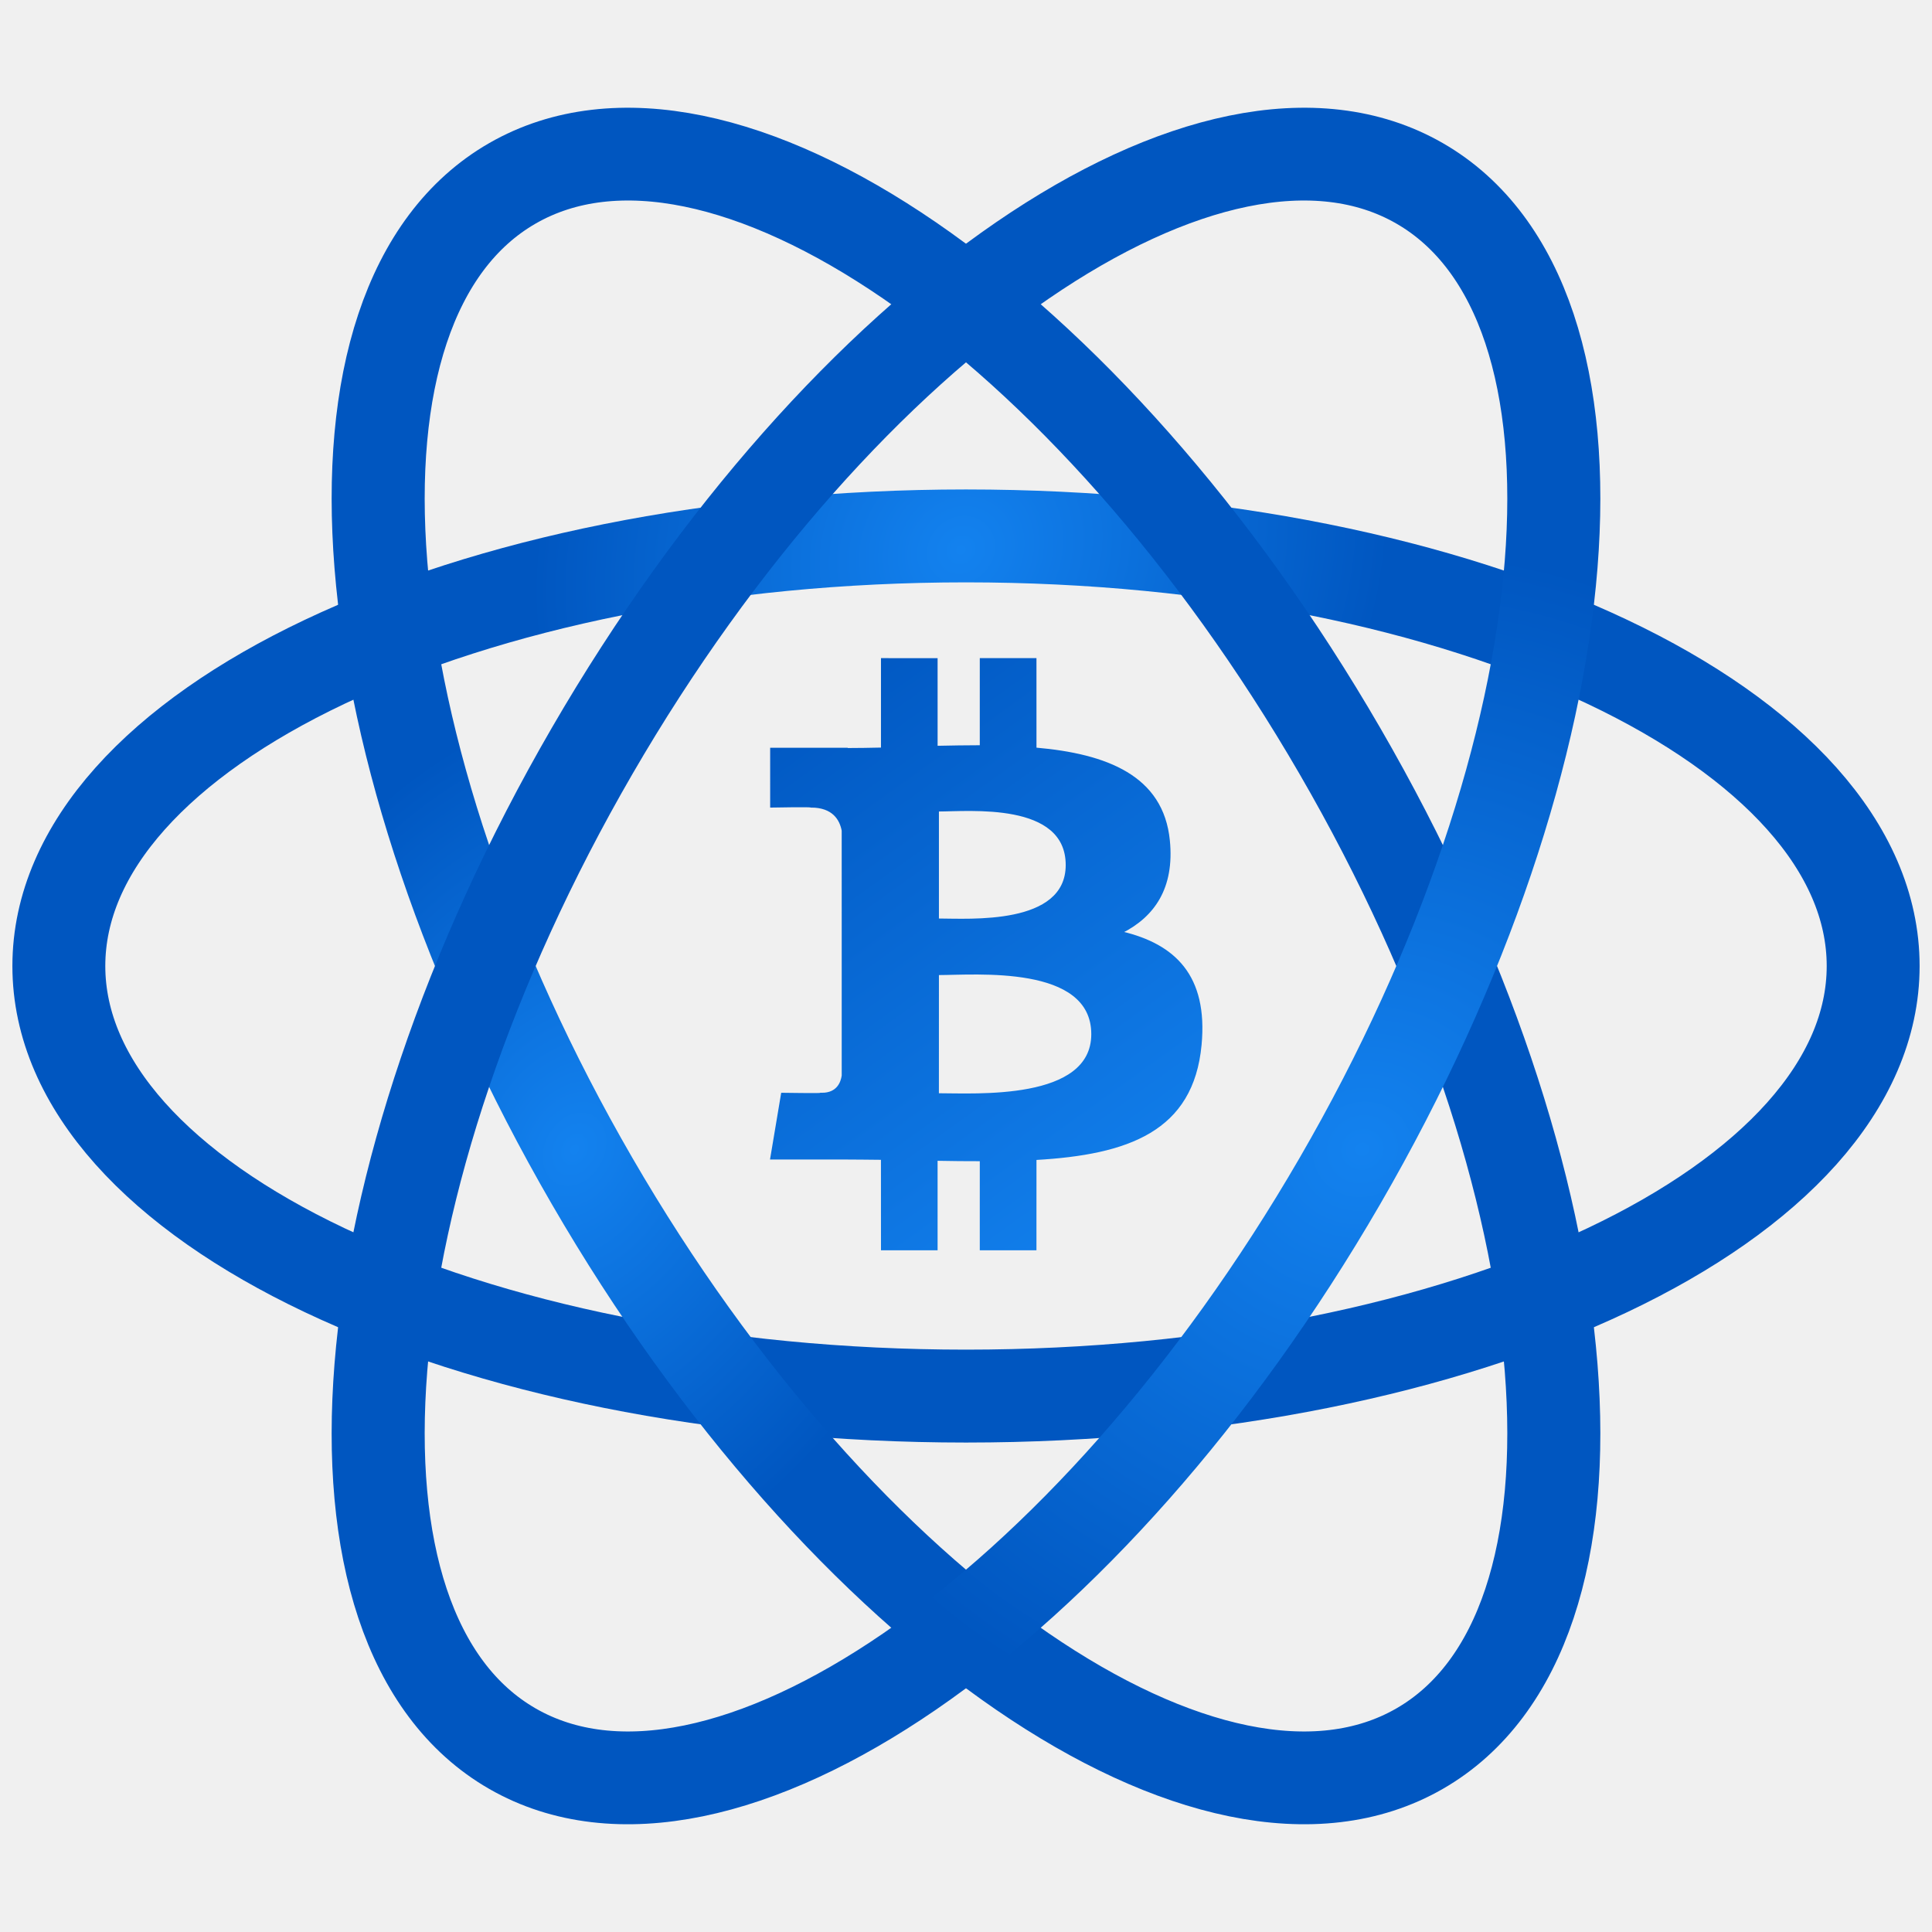
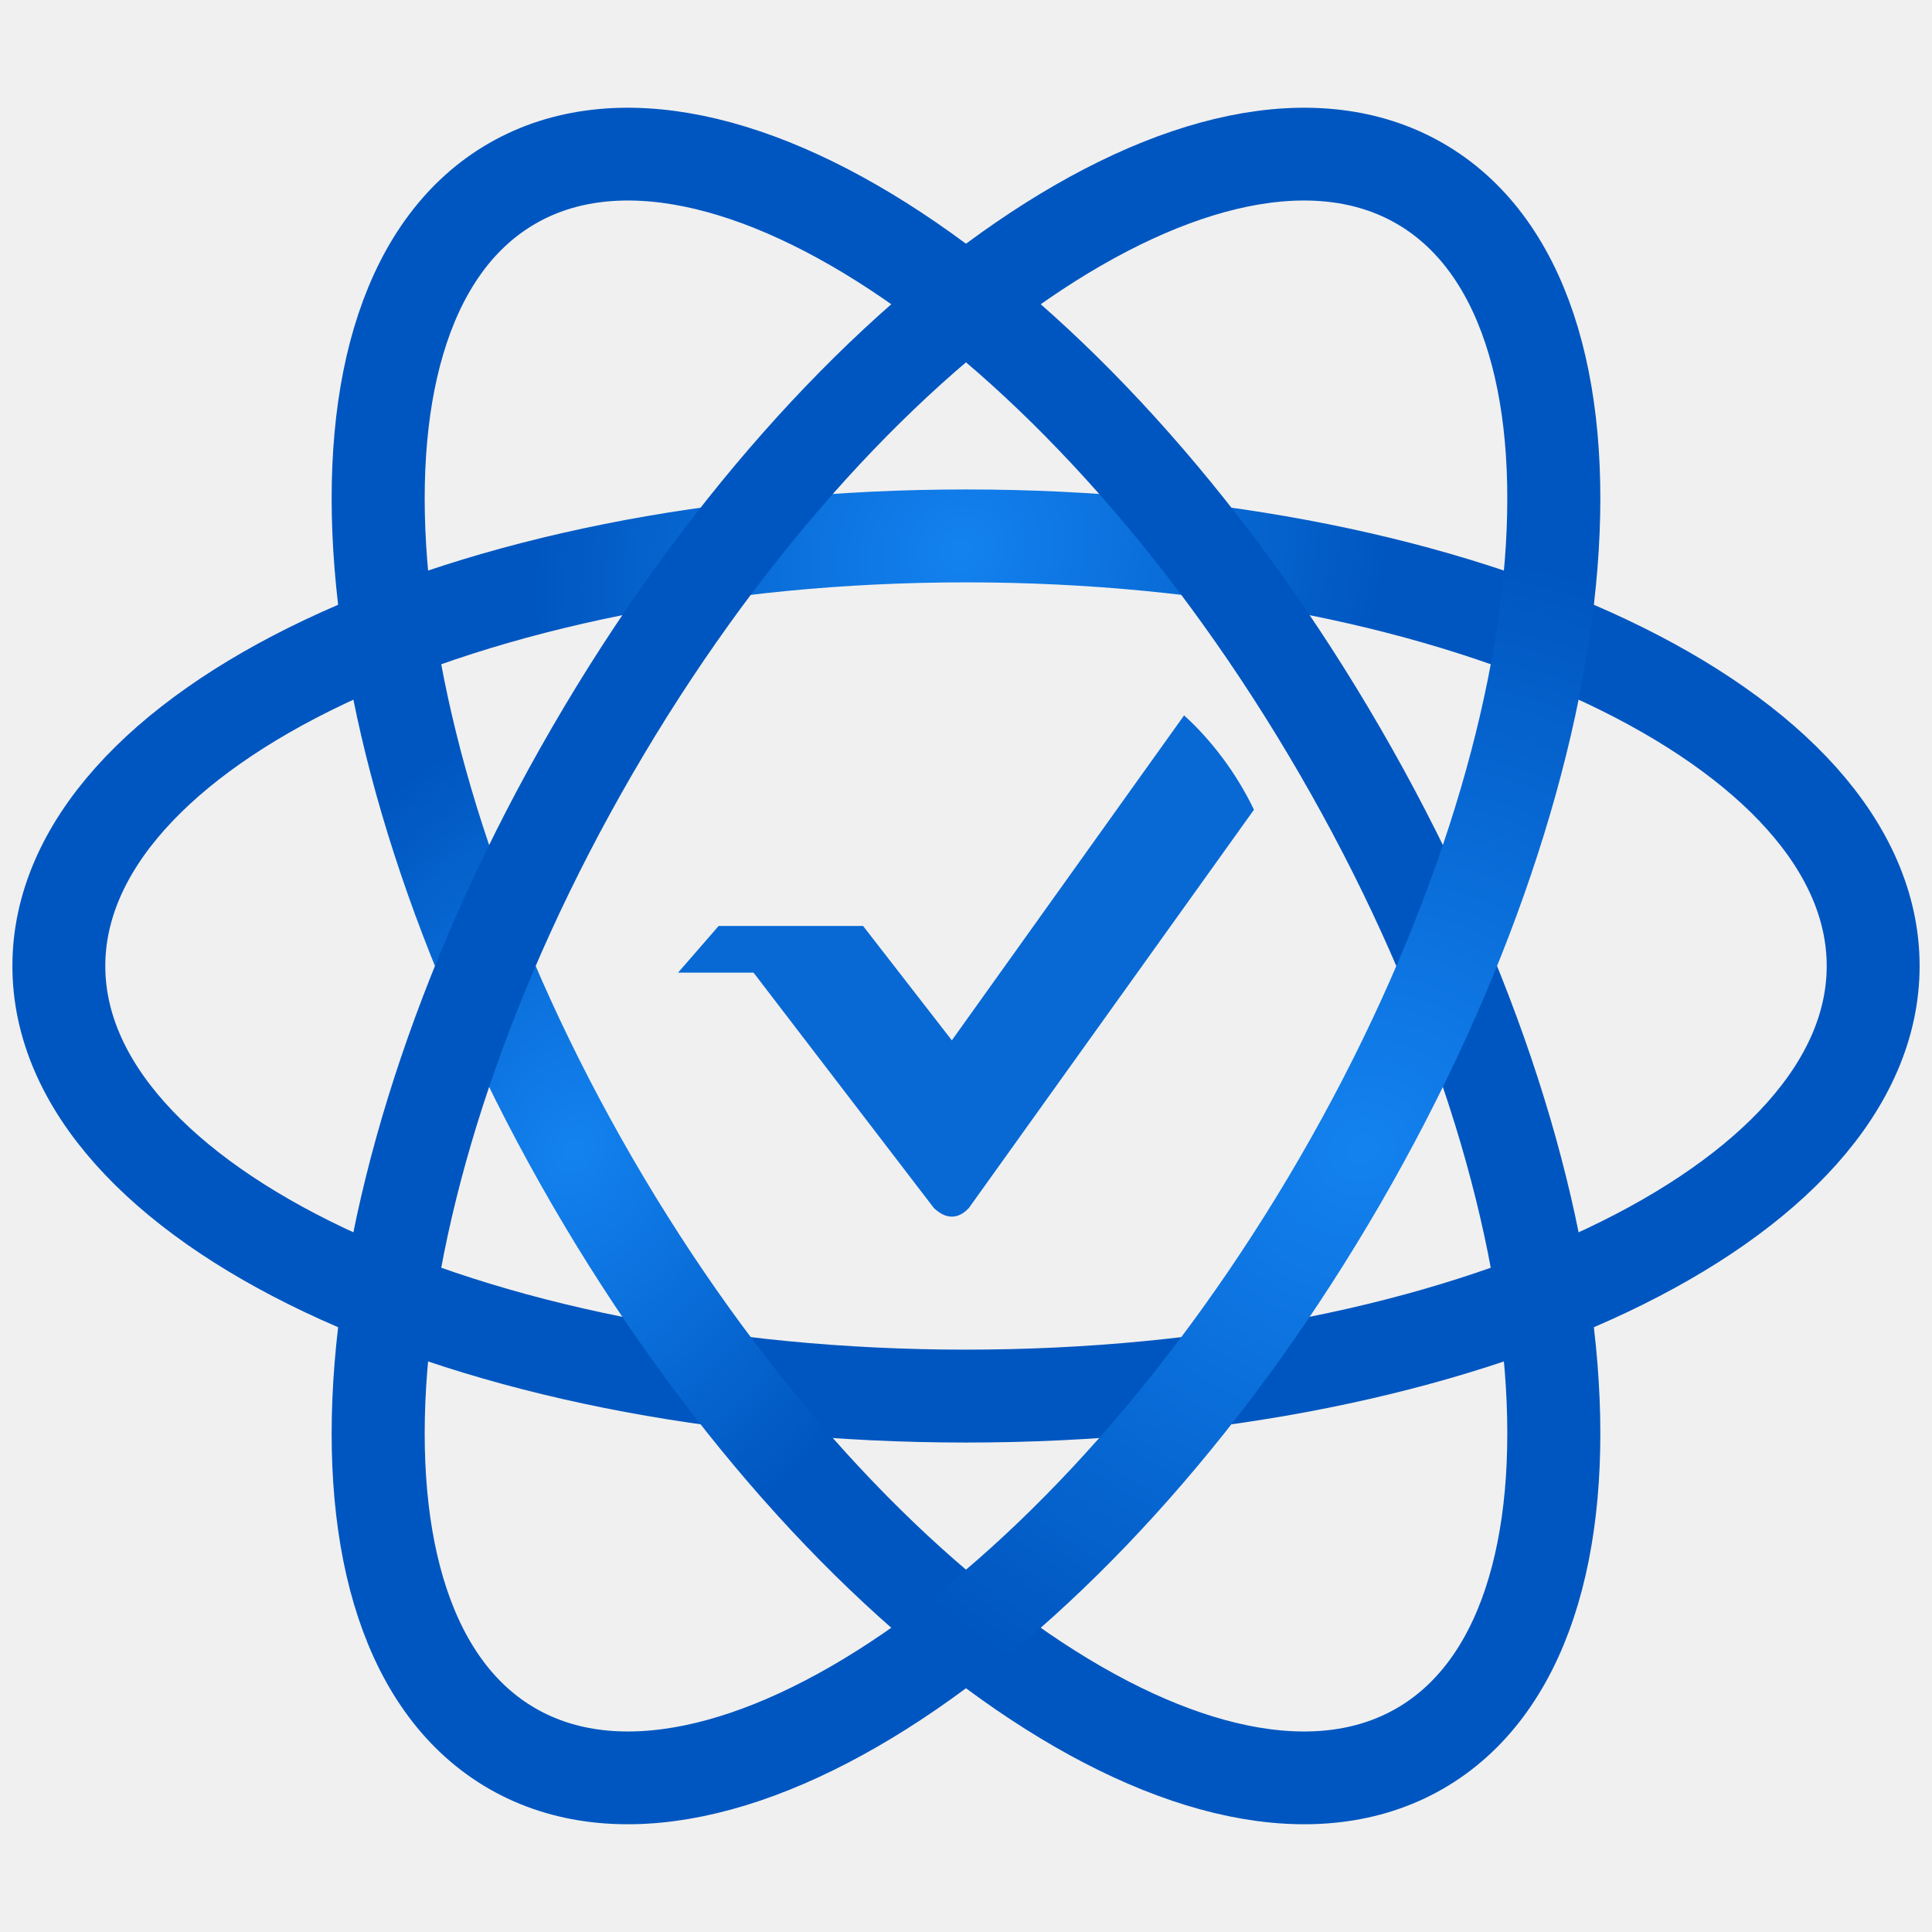
<svg xmlns="http://www.w3.org/2000/svg" xmlns:xlink="http://www.w3.org/1999/xlink" version="1.1" width="779.811" height="779.811" id="svg2">
  <defs id="defs4">
    <linearGradient id="linearGradient3987">
      <stop style="stop-color:#1382ef;stop-opacity:1;" offset="0" id="stop4032" />
      <stop style="stop-color:#0056c0;stop-opacity:1;" offset="1" id="stop3991" />
    </linearGradient>
-     <linearGradient xlink:href="#linearGradient3987" id="linearGradient3996" x1="11.848" y1="179.972" x2="263.601" y2="179.972" gradientUnits="userSpaceOnUse" gradientTransform="translate(8.692492,11.68693)" />
-     <linearGradient xlink:href="#linearGradient3987" id="linearGradient4010" x1="11.348" y1="179.972" x2="264.101" y2="179.972" gradientUnits="userSpaceOnUse" gradientTransform="translate(8.692492,11.68693)" />
-     <linearGradient xlink:href="#linearGradient3987" id="linearGradient4012" gradientUnits="userSpaceOnUse" x1="254.738" y1="334.824" x2="9.121" y2="-4.097" gradientTransform="translate(8.692492,11.68693)" />
-     <linearGradient xlink:href="#linearGradient3987" id="linearGradient4014" gradientUnits="userSpaceOnUse" x1="254.738" y1="334.824" x2="9.121" y2="-4.097" gradientTransform="translate(8.692492,11.68693)" />
    <radialGradient xlink:href="#linearGradient3987" id="radialGradient3786" cx="523.184" cy="732.085" fx="523.184" fy="732.085" r="146.047" gradientTransform="matrix(-0.8906171,0.8629708,-0.7829131,-0.8079947,1427.022,361.9337)" gradientUnits="userSpaceOnUse" />
    <radialGradient xlink:href="#linearGradient3987" id="radialGradient3796" cx="529.58" cy="728.158" fx="529.58" fy="728.158" r="146.047" gradientTransform="matrix(-0.8708372,0.5529273,-0.7189716,-1.132077,466.9435,499.5491)" gradientUnits="userSpaceOnUse" />
    <radialGradient xlink:href="#linearGradient3987" id="radialGradient3800" cx="505.655" cy="726.392" fx="505.655" fy="726.392" r="146.047" gradientTransform="matrix(-0.9482192,1.340402,-1.43021,-1.003715,1646.322,-657.0862)" gradientUnits="userSpaceOnUse" />
  </defs>
  <ellipse style="fill:none;fill-opacity:0;stroke:url(#radialGradient3786);stroke-width:37.5;stroke-miterlimit:4;stroke-dasharray:none;stroke-opacity:1;marker-start:none" id="path3803" cx="389.906" cy="389.906" rx="366.155" ry="173.599" />
  <ellipse transform="matrix(-0.5014154,-0.8652067,0.8668402,-0.498586,0,0)" id="path4023" style="fill:none;fill-opacity:0;stroke:url(#radialGradient3796);stroke-width:37.5;stroke-miterlimit:4;stroke-dasharray:none;stroke-opacity:1;marker-start:none" cx="-532.39" cy="141.845" rx="365.122" ry="174.092" />
  <ellipse style="fill:none;fill-opacity:0;stroke:url(#radialGradient3800);stroke-width:37.5;stroke-miterlimit:4;stroke-dasharray:none;stroke-opacity:1;marker-start:none" id="path4029" transform="matrix(-0.5014153,0.8652067,-0.8668402,-0.498586,0,0)" cx="143.585" cy="-532.856" rx="365.122" ry="174.092" />
-   <g id="g5" transform="matrix(0.6902508,0,0,0.6845252,303.0248,261.9524)" style="fill:url(#linearGradient4010);fill-opacity:1;stroke:url(#linearGradient3996)">
-     <path id="path7" d="m 217.021,167.042 c 18.631,-9.483 30.288,-26.184 27.565,-54.007 C 240.919,75.012 208.06,62.262 166.58,58.631 L 166.572,5.89 h -32.139 l -0.009,51.354 c -8.456,0 -17.076,0.166 -25.657,0.338 L 108.76,5.897 76.65,5.894 76.644,58.622 c -6.959,0.142 -13.793,0.277 -20.466,0.277 v -0.156 l -44.33,-0.018 0.006,34.282 c 0,0 23.734,-0.446 23.343,-0.013 13.013,0.009 17.262,7.559 18.484,14.076 l 0.01,60.083 v 84.397 c -0.573,4.09 -2.984,10.625 -12.083,10.637 0.414,0.364 -23.379,-0.004 -23.379,-0.004 l -6.375,38.335 h 41.817 c 7.792,0.009 15.448,0.13 22.959,0.19 l 0.028,53.338 32.102,0.009 -0.009,-52.779 c 8.832,0.18 17.357,0.258 25.684,0.247 l -0.009,52.532 h 32.138 l 0.018,-53.249 c 54.022,-3.1 91.842,-16.697 96.544,-67.385 3.79,-40.809 -15.434,-59.025 -46.105,-66.379 z M 109.535,95.321 c 18.126,0 75.132,-5.767 75.14,32.064 -0.008,36.269 -56.996,32.032 -75.14,32.032 V 95.321 Z m -0.014,167.126 0.014,-70.672 c 21.778,-0.006 90.085,-6.261 90.094,35.32 0.009,39.876 -68.316,35.336 -90.108,35.352 z" style="fill:url(#linearGradient4012);fill-opacity:1;stroke:url(#linearGradient4014)" />
+   <g id="Group-Copy-4" style="fill:none;fill-rule:evenodd;stroke:none;stroke-width:1" transform="matrix(0.1588395,0,0,0.1588395,226.2649,-501.8469)">
+     <path d="m 298.485,5631.125 103.163,-118.659 h 367.078 l 225.512,290.594 590.191,-825.77 c 35.147,31.836 67.935,68.16 98.365,108.973 30.43,40.813 56.82,84.402 79.172,130.767 l -724.543,1012.234 c -13.692,14.53 -28.087,21.794 -43.185,21.794 -15.098,0 -30.293,-7.265 -45.584,-21.794 l -458.237,-598.139 z" id="Path-2-Copy-6" fill="#ffffff" style="fill:#0869d5;fill-opacity:1" />
  </g>
</svg>
